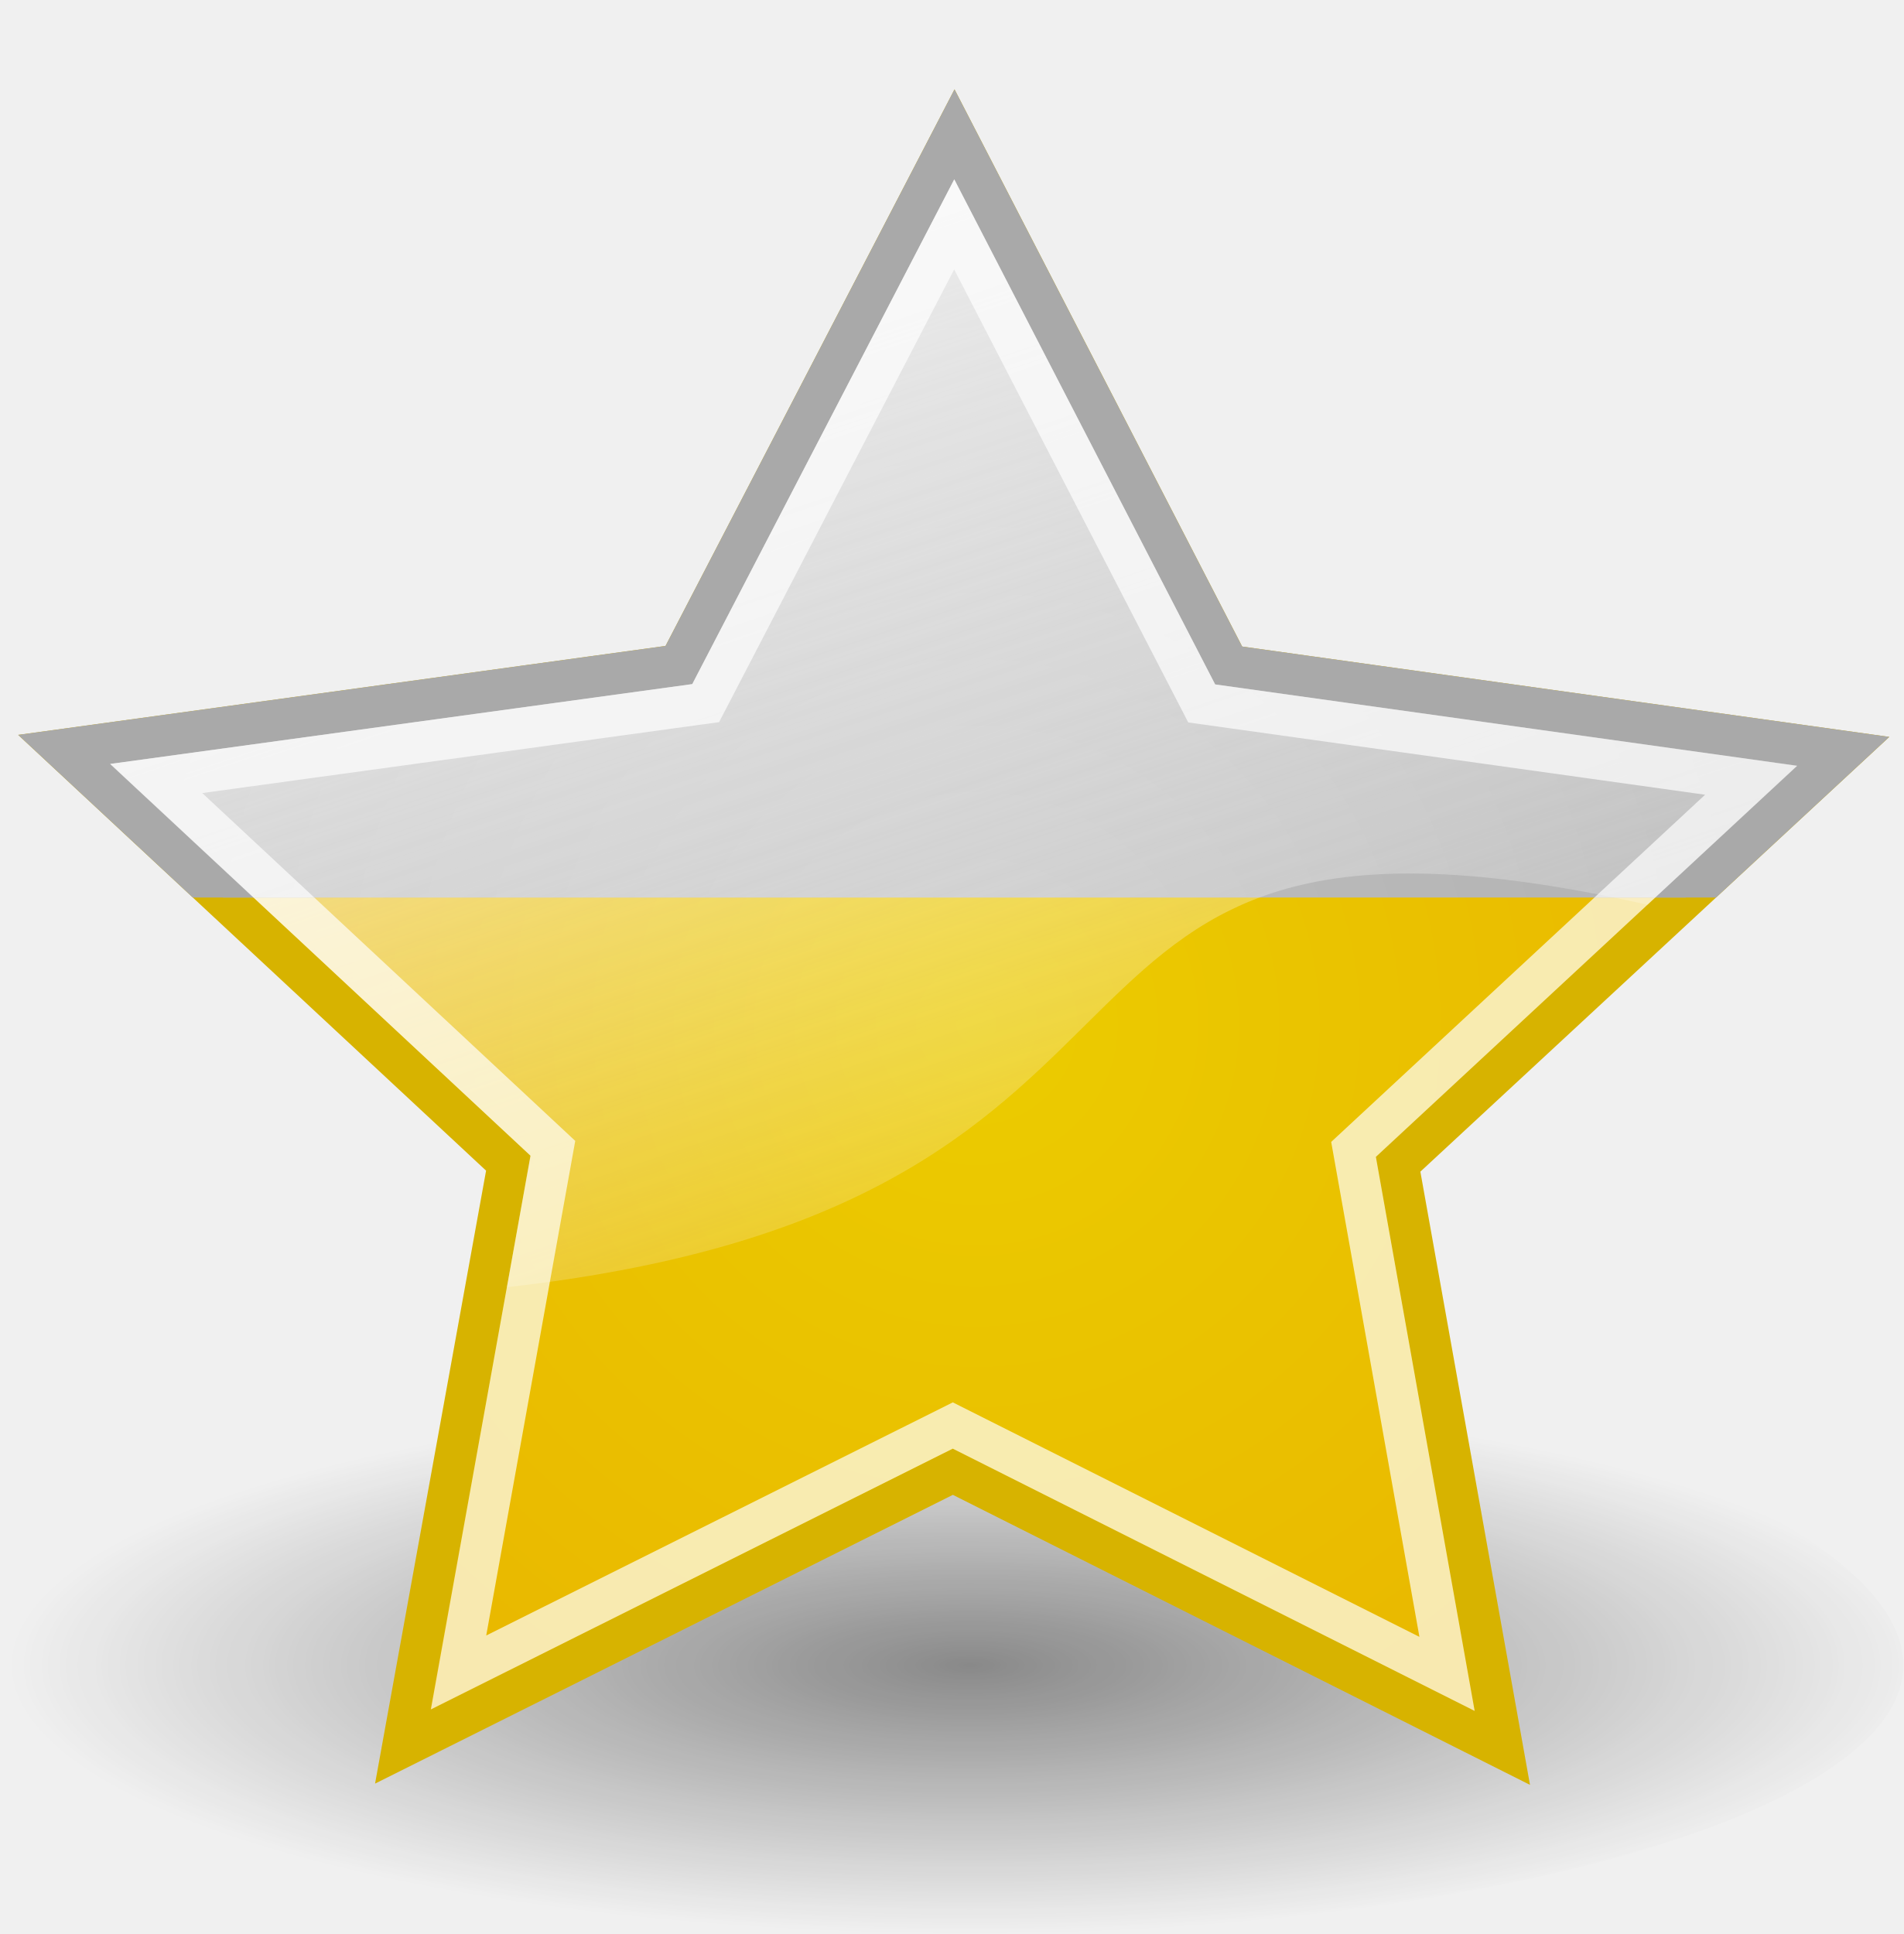
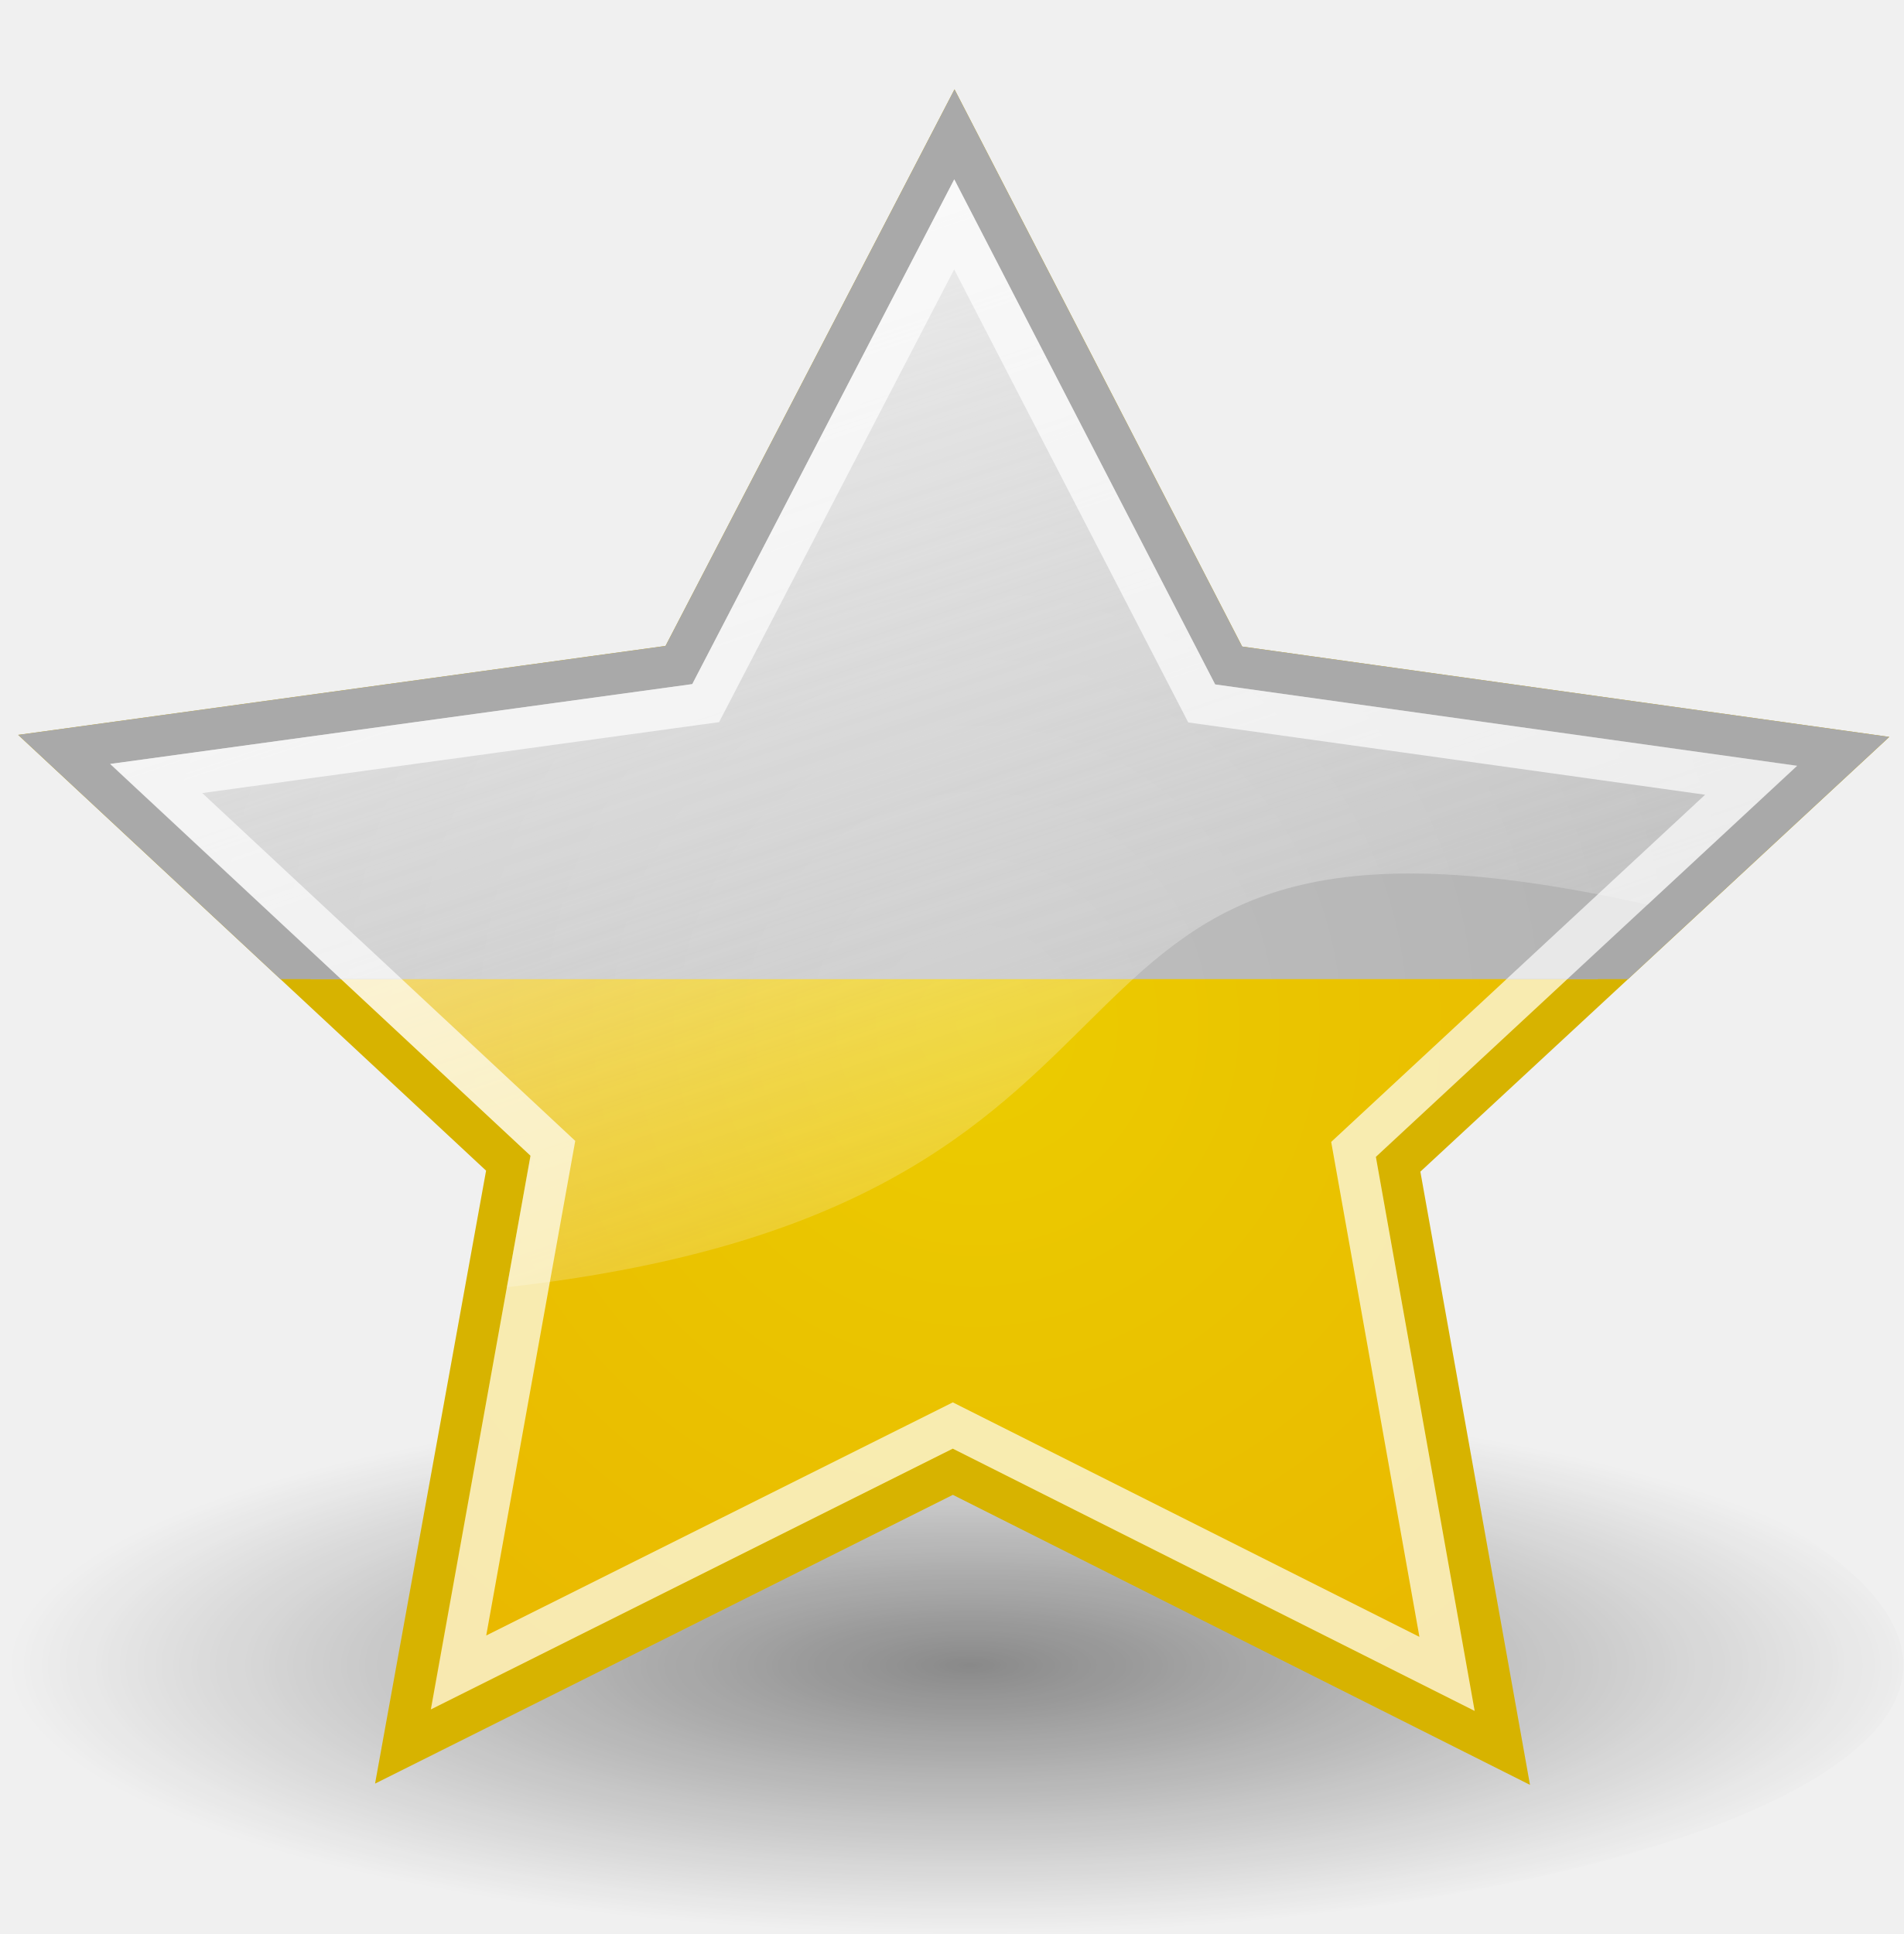
<svg xmlns="http://www.w3.org/2000/svg" xmlns:xlink="http://www.w3.org/1999/xlink" id="svg2" viewBox="0 0 212.962 216.423" version="1.0" width="212.962" height="216.423">
  <defs id="defs4">
    <linearGradient id="linearGradient3420">
      <stop id="stop3422" style="stop-color:rgb(223, 190, 0)" offset="0" />
      <stop id="stop3436" style="stop-color:rgb(222, 175, 0)" offset="0.8" />
      <stop id="stop3424" style="stop-color:rgb(222, 161, 1)" offset="1" />
    </linearGradient>
    <linearGradient id="linearGradient3396">
      <stop id="stop3398" style="stop-color:rgb(255, 255, 255)" offset="0" />
      <stop id="stop3400" style="stop-color:rgb(255, 255, 255);stop-opacity:0" offset="1" />
    </linearGradient>
    <linearGradient id="linearGradient3303">
      <stop id="stop3305" style="stop-color:rgb(210, 210, 210)" offset="0" />
      <stop id="stop3311" style="stop-color:rgb(210, 210, 210)" offset=".88" />
      <stop id="stop3307" style="stop-color:rgb(128, 128, 128)" offset="1" />
    </linearGradient>
    <linearGradient id="linearGradient3653" y2="44.028" xlink:href="#linearGradient3196" gradientUnits="userSpaceOnUse" x2="228.18" gradientTransform="translate(-0.075388,3.7596)" y1="74.176" x1="126.49" />
    <linearGradient id="linearGradient3196">
      <stop id="stop3226" style="stop-color:#231949;stop-opacity:.339" offset="0" />
      <stop id="stop3200" style="stop-color:#000000;stop-opacity:0" offset="1" />
    </linearGradient>
    <filter color-interpolation-filters="sRGB" id="filter3644" y="-0.127" width="1.245" x="-0.123" height="1.254">
      <feGaussianBlur id="feGaussianBlur3646" stdDeviation="6.513" />
    </filter>
    <linearGradient id="linearGradient3663" y2="44.028" xlink:href="#linearGradient3196" gradientUnits="userSpaceOnUse" x2="228.18" gradientTransform="matrix(0.8657,0,0,1.0005,24.289,-0.37151)" y1="74.176" x1="126.49" />
    <linearGradient id="linearGradient3720">
      <stop id="stop3722" style="stop-color:#231949;stop-opacity:.339" offset="0" />
      <stop id="stop3724" style="stop-color:#000000;stop-opacity:0" offset="1" />
    </linearGradient>
    <linearGradient id="linearGradient3667" y2="44.028" xlink:href="#linearGradient3196" gradientUnits="userSpaceOnUse" x2="228.18" gradientTransform="matrix(0.8629,0,0,1.0006,24.872,-0.056506)" y1="74.176" x1="126.49" />
    <linearGradient id="linearGradient3727">
      <stop id="stop3729" style="stop-color:#231949;stop-opacity:.339" offset="0" />
      <stop id="stop3731" style="stop-color:#000000;stop-opacity:0" offset="1" />
    </linearGradient>
    <linearGradient id="linearGradient3588" y2="44.028" gradientUnits="userSpaceOnUse" x2="228.18" gradientTransform="matrix(0.8601,0,0,1.0006,25.379,-0.057705)" y1="74.176" x1="126.49">
      <stop id="stop3584" style="stop-color:#989898;stop-opacity:.624" offset="0" />
      <stop id="stop3586" style="stop-color:#cccccc;stop-opacity:0" offset="1" />
    </linearGradient>
    <linearGradient id="linearGradient3190" y2="44.028" xlink:href="#linearGradient3196" gradientUnits="userSpaceOnUse" x2="228.18" gradientTransform="matrix(0.8601,0,0,1.0006,25.379,-0.057705)" y1="74.176" x1="126.49" />
    <linearGradient id="linearGradient3737">
      <stop id="stop3739" style="stop-color:#231949;stop-opacity:.339" offset="0" />
      <stop id="stop3741" style="stop-color:#000000;stop-opacity:0" offset="1" />
    </linearGradient>
    <linearGradient id="linearGradient3236" y2="100.77" gradientUnits="userSpaceOnUse" x2="189.7" gradientTransform="matrix(-0.83646,0,0,1.0007,221.06,-0.067569)" y1="85.687" x1="30.734">
      <stop id="stop3232" style="stop-color:#122f14" offset="0" />
      <stop id="stop3234" style="stop-color:#000000;stop-opacity:0" offset="1" />
    </linearGradient>
    <linearGradient id="linearGradient3684" y2="91.569" gradientUnits="userSpaceOnUse" x2="152.76" gradientTransform="matrix(0.83688,0,0,1.0782,27.312,-10.73)" y1="76.937" x1="119.53">
      <stop id="stop3615" style="stop-color:#fefbfe;stop-opacity:.247" offset="0" />
      <stop id="stop3617" style="stop-color:#d9f0e8;stop-opacity:.122" offset=".5" />
      <stop id="stop3611" style="stop-color:#cccccc;stop-opacity:0" offset="1" />
    </linearGradient>
    <radialGradient id="R1" gradientUnits="userSpaceOnUse" cy="25.531" cx="17.312" gradientTransform="matrix(2.4,0,0,0.67,-17.1,22.4)" r="9.688">
      <stop id="s5" style="stop-color:#000000;stop-opacity:.63" offset="0" />
      <stop id="s6" style="stop-color:#000000;stop-opacity:0" offset="1" />
    </radialGradient>
    <radialGradient id="R0" gradientUnits="userSpaceOnUse" cy="22" cx="24" gradientTransform="matrix(1,-0.2,0.2,1,-3.8,6.8)" r="22">
      <stop id="s1" style="stop-color:#e6cf00" offset="0" />
      <stop id="s2" style="stop-color:#fde94a" offset="1" />
    </radialGradient>
    <linearGradient id="G3" y2="34.826" gradientUnits="userSpaceOnUse" x2="24.031" y1="7.024" x1="14.66" gradientTransform="translate(0,2.160011)">
      <stop id="s3" style="stop-color:#fcf9fb" offset="0" />
      <stop id="s4" style="stop-color:#fcf9fb;stop-opacity:0" offset="1" />
    </linearGradient>
    <radialGradient id="R1-9" gradientUnits="userSpaceOnUse" cy="25.531" cx="17.312" gradientTransform="matrix(2.4,0,0,0.67,-17.1,22.4)" r="9.688">
      <stop id="s5-7" style="stop-color:#000000;stop-opacity:.63" offset="0" />
      <stop id="s6-2" style="stop-color:#000000;stop-opacity:0" offset="1" />
    </radialGradient>
    <radialGradient id="R0-6" gradientUnits="userSpaceOnUse" cy="22" cx="24" gradientTransform="matrix(1,-0.2,0.2,1,-3.8,6.8)" r="22">
      <stop id="s1-1" style="stop-color:#e6cf00" offset="0" />
      <stop id="s2-1" style="stop-color:#fde94a" offset="1" />
    </radialGradient>
    <linearGradient id="G3-5" y2="34.826" gradientUnits="userSpaceOnUse" x2="24.031" y1="7.024" x1="14.66">
      <stop id="s3-4" style="stop-color:#fcf9fb" offset="0" />
      <stop id="s4-9" style="stop-color:#fcf9fb;stop-opacity:0" offset="1" />
    </linearGradient>
    <radialGradient id="R1-9-1" gradientUnits="userSpaceOnUse" cy="25.531" cx="17.312" gradientTransform="matrix(2.4,0,0,0.67,-17.1,22.4)" r="9.688">
      <stop id="s5-7-9" style="stop-color:#000000;stop-opacity:.63" offset="0" />
      <stop id="s6-2-0" style="stop-color:#000000;stop-opacity:0" offset="1" />
    </radialGradient>
    <radialGradient id="R0-6-3" gradientUnits="userSpaceOnUse" cy="22" cx="24" gradientTransform="matrix(1,-0.2,0.2,1,-3.8,6.8)" r="22">
      <stop id="s1-1-6" style="stop-color:#e6cf00" offset="0" />
      <stop id="s2-1-9" style="stop-color:#fde94a" offset="1" />
    </radialGradient>
    <linearGradient id="G3-5-3" y2="34.826" gradientUnits="userSpaceOnUse" x2="24.031" y1="7.024" x1="14.66">
      <stop id="s3-4-7" style="stop-color:#fcf9fb" offset="0" />
      <stop id="s4-9-6" style="stop-color:#fcf9fb;stop-opacity:0" offset="1" />
    </linearGradient>
    <radialGradient id="R1-9-5" gradientUnits="userSpaceOnUse" cy="25.531" cx="17.312" gradientTransform="matrix(2.4,0,0,0.67,-17.1,22.4)" r="9.688">
      <stop id="s5-7-2" style="stop-color:#000000;stop-opacity:.63" offset="0" />
      <stop id="s6-2-6" style="stop-color:#000000;stop-opacity:0" offset="1" />
    </radialGradient>
    <radialGradient id="R0-6-4" gradientUnits="userSpaceOnUse" cy="22" cx="24" gradientTransform="matrix(1,-0.2,0.2,1,-3.8,6.8)" r="22">
      <stop id="s1-1-64" style="stop-color:#e6cf00" offset="0" />
      <stop id="s2-1-7" style="stop-color:#fde94a" offset="1" />
    </radialGradient>
    <linearGradient id="G3-5-0" y2="34.826" gradientUnits="userSpaceOnUse" x2="24.031" y1="7.024" x1="14.66">
      <stop id="s3-4-5" style="stop-color:#fcf9fb" offset="0" />
      <stop id="s4-9-64" style="stop-color:#fcf9fb;stop-opacity:0" offset="1" />
    </linearGradient>
    <filter id="filter7206" height="1.319" width="1.043" color-interpolation-filters="sRGB" y="-0.159" x="-0.021">
      <feGaussianBlur id="feGaussianBlur7208" stdDeviation="4.543" />
    </filter>
    <radialGradient id="radialGradient8365" xlink:href="#linearGradient4989-4-0" gradientUnits="userSpaceOnUse" cy="461.1" cx="638.15" gradientTransform="matrix(-1.958,0,0,-13.995,1862.1,6882.8)" r="45.984" />
    <linearGradient id="linearGradient4989-4-0">
      <stop id="stop4991-0-7" style="stop-color:#980101" offset="0" />
      <stop id="stop4993-1-3" style="stop-color:#f56a0a" offset=".201" />
      <stop id="stop4995-9-7" style="stop-color:#d40000" offset=".395" />
      <stop id="stop4997-8-4" style="stop-color:#660a0a" offset="1" />
    </linearGradient>
    <linearGradient id="linearGradient8367" y2="422.99" xlink:href="#linearGradient6387-3-3-6-2-8-4-7" gradientUnits="userSpaceOnUse" x2="649.1" y1="422.99" x1="624.28" />
    <linearGradient id="linearGradient6387-3-3-6-2-8-4-7">
      <stop id="stop6389-0-5-8-3-6-9-2" style="stop-color:#980101" offset="0" />
      <stop id="stop6391-6-5-4-3-4-0-4" style="stop-color:#fb8b00" offset=".447" />
      <stop id="stop6393-0-4-6-3-7-7-4" style="stop-color:#d40000" offset=".814" />
      <stop id="stop6395-8-3-1-6-7-9-0" style="stop-color:#888888" offset="1" />
    </linearGradient>
    <radialGradient id="radialGradient8369" fx="920.79" fy="-414.95" xlink:href="#linearGradient8490" gradientUnits="userSpaceOnUse" cy="-407.24" cx="914.62" gradientTransform="matrix(-2.2091,0,0,-5.452,2936.9,-2774.2)" r="19.094" />
    <linearGradient id="linearGradient8490">
      <stop id="stop8492" style="stop-color:#670101" offset="0" />
      <stop id="stop8494" style="stop-color:#c62400" offset=".283" />
      <stop id="stop8496" style="stop-color:#de5116" offset=".443" />
      <stop id="stop8498" style="stop-color:#e27f4e" offset=".694" />
      <stop id="stop8500" style="stop-color:#c63200" offset=".864" />
      <stop id="stop8502" style="stop-color:#3c0000" offset="1" />
    </linearGradient>
    <linearGradient id="linearGradient8371" y2="450.43" xlink:href="#linearGradient6387-3-3-6-2-8-4-7" gradientUnits="userSpaceOnUse" x2="704.67" y1="450.43" x1="652.82" />
    <linearGradient id="linearGradient4399">
      <stop id="stop4401" style="stop-color:#980101" offset="0" />
      <stop id="stop4403" style="stop-color:#fb8b00" offset=".447" />
      <stop id="stop4405" style="stop-color:#d40000" offset=".814" />
      <stop id="stop4407" style="stop-color:#888888" offset="1" />
    </linearGradient>
    <radialGradient id="radialGradient4409" xlink:href="#linearGradient4989-4-0" gradientUnits="userSpaceOnUse" cy="461.1" cx="638.15" gradientTransform="matrix(-1.958,0,0,-13.995,1862.1,6882.8)" r="45.984" />
    <linearGradient id="linearGradient4411">
      <stop id="stop4413" style="stop-color:#980101" offset="0" />
      <stop id="stop4415" style="stop-color:#f56a0a" offset=".201" />
      <stop id="stop4417" style="stop-color:#d40000" offset=".395" />
      <stop id="stop4419" style="stop-color:#660a0a" offset="1" />
    </linearGradient>
    <linearGradient id="linearGradient4421" y2="422.99" xlink:href="#linearGradient6387-3-3-6-2-8-4-7" gradientUnits="userSpaceOnUse" x2="649.1" y1="422.99" x1="624.28" />
    <linearGradient id="linearGradient4423">
      <stop id="stop4425" style="stop-color:#980101" offset="0" />
      <stop id="stop4427" style="stop-color:#fb8b00" offset=".447" />
      <stop id="stop4429" style="stop-color:#d40000" offset=".814" />
      <stop id="stop4431" style="stop-color:#888888" offset="1" />
    </linearGradient>
    <radialGradient id="radialGradient4433" fx="920.79" fy="-414.95" xlink:href="#linearGradient8490" gradientUnits="userSpaceOnUse" cy="-407.24" cx="914.62" gradientTransform="matrix(-2.2091,0,0,-5.452,2936.9,-2774.2)" r="19.094" />
    <linearGradient id="linearGradient4435">
      <stop id="stop4437" style="stop-color:#670101" offset="0" />
      <stop id="stop4439" style="stop-color:#c62400" offset=".283" />
      <stop id="stop4441" style="stop-color:#de5116" offset=".443" />
      <stop id="stop4443" style="stop-color:#e27f4e" offset=".694" />
      <stop id="stop4445" style="stop-color:#c63200" offset=".864" />
      <stop id="stop4447" style="stop-color:#3c0000" offset="1" />
    </linearGradient>
    <linearGradient id="linearGradient4449" y2="450.43" xlink:href="#linearGradient6387-3-3-6-2-8-4-7" gradientUnits="userSpaceOnUse" x2="704.67" y1="450.43" x1="652.82" />
    <linearGradient id="linearGradient4451">
      <stop id="stop4453" style="stop-color:#980101" offset="0" />
      <stop id="stop4455" style="stop-color:#fb8b00" offset=".447" />
      <stop id="stop4457" style="stop-color:#d40000" offset=".814" />
      <stop id="stop4459" style="stop-color:#888888" offset="1" />
    </linearGradient>
    <linearGradient id="linearGradient8373" y2="478.28" gradientUnits="userSpaceOnUse" x2="827.37" gradientTransform="matrix(2.0095,0,0,1,-649.46,0)" y1="478.28" x1="644.83">
      <stop id="stop5855-2-6-7-5-4-8-4" style="stop-color:#a3a3a3" offset="0" />
      <stop id="stop5857-6-2-8-2-2-5-6" style="stop-color:#980101" offset="0" />
      <stop id="stop5859-5-5-5-1-4-8-2" style="stop-color:#fd3301" offset=".175" />
      <stop id="stop5861-1-8-4-9-9-5-9" style="stop-color:#f39f3e" offset=".477" />
      <stop id="stop5863-8-8-1-8-9-8-8" style="stop-color:#fd3301" offset=".769" />
      <stop id="stop5865-0-2-5-8-4-3-9" style="stop-color:#980101" offset="1" />
    </linearGradient>
    <radialGradient id="radialGradient8375" xlink:href="#linearGradient23850-5-3" gradientUnits="userSpaceOnUse" cy="681.68" cx="828.16" gradientTransform="matrix(0.99996,-0.017338,0.0086111,2.041,-6.5605,-919.65)" r="177.95" />
    <linearGradient id="linearGradient23850-5-3">
      <stop id="stop23852-4-0" style="stop-color:#fff6cf" offset="0" />
      <stop id="stop23854-5-2" style="stop-color:#fff6cf;stop-opacity:0" offset="1" />
    </linearGradient>
    <radialGradient id="radialGradient8377" xlink:href="#linearGradient23850-5-3" gradientUnits="userSpaceOnUse" cy="681.68" cx="828.16" gradientTransform="matrix(0.99996,-5.2878e-4,0.0086111,0.062247,-6.5605,421.64)" r="177.95" />
    <linearGradient id="linearGradient4473">
      <stop id="stop4475" style="stop-color:#fff6cf" offset="0" />
      <stop id="stop4477" style="stop-color:#fff6cf;stop-opacity:0" offset="1" />
    </linearGradient>
    <radialGradient id="radialGradient8379" xlink:href="#linearGradient23850-5-3" gradientUnits="userSpaceOnUse" cy="681.68" cx="828.16" gradientTransform="matrix(0.7513,-2.6439e-4,0.0064698,0.031123,199.31,574.66)" r="177.95" />
    <linearGradient id="linearGradient4480">
      <stop id="stop4482" style="stop-color:#fff6cf" offset="0" />
      <stop id="stop4484" style="stop-color:#fff6cf;stop-opacity:0" offset="1" />
    </linearGradient>
    <radialGradient id="radialGradient8381" xlink:href="#linearGradient23850-5-3" gradientUnits="userSpaceOnUse" cy="681.68" cx="828.16" gradientTransform="matrix(0.7513,-2.6439e-4,0.0064698,0.031123,199.31,442.45)" r="177.95" />
    <linearGradient id="linearGradient4487">
      <stop id="stop4489" style="stop-color:#fff6cf" offset="0" />
      <stop id="stop4491" style="stop-color:#fff6cf;stop-opacity:0" offset="1" />
    </linearGradient>
    <radialGradient id="R1-9-1-3" gradientUnits="userSpaceOnUse" cy="25.531" cx="17.312" gradientTransform="matrix(2.4,0,0,0.67,-17.1,22.4)" r="9.688">
      <stop id="s5-7-9-4" style="stop-color:#000000;stop-opacity:.63" offset="0" />
      <stop id="s6-2-0-7" style="stop-color:#000000;stop-opacity:0" offset="1" />
    </radialGradient>
    <radialGradient id="R0-6-3-4" gradientUnits="userSpaceOnUse" cy="22" cx="24" gradientTransform="matrix(1,-0.2,0.2,1,-3.8,6.8)" r="22">
      <stop id="s1-1-6-6" style="stop-color:#e6cf00" offset="0" />
      <stop id="s2-1-9-5" style="stop-color:#fde94a" offset="1" />
    </radialGradient>
    <linearGradient id="G3-5-3-1" y2="34.826" gradientUnits="userSpaceOnUse" x2="24.031" y1="7.024" x1="14.66">
      <stop id="s3-4-7-1" style="stop-color:#fcf9fb" offset="0" />
      <stop id="s4-9-6-2" style="stop-color:#fcf9fb;stop-opacity:0" offset="1" />
    </linearGradient>
    <radialGradient id="R1-9-1-5" gradientUnits="userSpaceOnUse" cy="25.531" cx="17.312" gradientTransform="matrix(2.4,0,0,0.67,-17.1,22.4)" r="9.688">
      <stop id="s5-7-9-40" style="stop-color:#000000;stop-opacity:.63" offset="0" />
      <stop id="s6-2-0-78" style="stop-color:#000000;stop-opacity:0" offset="1" />
    </radialGradient>
    <radialGradient id="R0-6-3-2" gradientUnits="userSpaceOnUse" cy="22" cx="24" gradientTransform="matrix(1,-0.2,0.2,1,-3.8,6.8)" r="22">
      <stop id="s1-1-6-9" style="stop-color:#e6cf00" offset="0" />
      <stop id="s2-1-9-58" style="stop-color:#fde94a" offset="1" />
    </radialGradient>
    <linearGradient id="G3-5-3-2" y2="34.826" gradientUnits="userSpaceOnUse" x2="24.031" y1="7.024" x1="14.66">
      <stop id="s3-4-7-9" style="stop-color:#fcf9fb" offset="0" />
      <stop id="s4-9-6-28" style="stop-color:#fcf9fb;stop-opacity:0" offset="1" />
    </linearGradient>
    <radialGradient id="R1-9-1-1" gradientUnits="userSpaceOnUse" cy="25.531" cx="17.312" gradientTransform="matrix(2.4,0,0,0.67,-17.1,22.4)" r="9.688">
      <stop id="s5-7-9-5" style="stop-color:#000000;stop-opacity:.63" offset="0" />
      <stop id="s6-2-0-9" style="stop-color:#000000;stop-opacity:0" offset="1" />
    </radialGradient>
    <radialGradient id="R0-6-3-7" gradientUnits="userSpaceOnUse" cy="22" cx="24" gradientTransform="matrix(1,-0.2,0.2,1,-3.8,6.8)" r="22">
      <stop id="s1-1-6-2" style="stop-color:#e6cf00" offset="0" />
      <stop id="s2-1-9-0" style="stop-color:#fde94a" offset="1" />
    </radialGradient>
    <linearGradient id="G3-5-3-14" y2="34.826" gradientUnits="userSpaceOnUse" x2="24.031" y1="7.024" x1="14.66">
      <stop id="s3-4-7-5" style="stop-color:#fcf9fb" offset="0" />
      <stop id="s4-9-6-20" style="stop-color:#fcf9fb;stop-opacity:0" offset="1" />
    </linearGradient>
    <radialGradient id="R1-9-3" gradientUnits="userSpaceOnUse" cy="25.531" cx="17.312" gradientTransform="matrix(2.4,0,0,0.67,-17.1,24.56001)" r="9.688">
      <stop id="s5-7-6" style="stop-color:#000000;stop-opacity:.63" offset="0" />
      <stop id="s6-2-7" style="stop-color:#000000;stop-opacity:0" offset="1" />
    </radialGradient>
    <radialGradient id="R0-6-5" gradientUnits="userSpaceOnUse" cy="22" cx="24" gradientTransform="matrix(1,-0.2,0.2,1,-3.8,8.96001)" r="22">
      <stop id="s1-1-3" style="stop-color:#ebcc00;stop-opacity:1;" offset="0" />
      <stop id="s2-1-5" style="stop-color:#e9b500;stop-opacity:1;" offset="1" />
    </radialGradient>
    <radialGradient id="R1-9-3-3" gradientUnits="userSpaceOnUse" cy="25.531" cx="17.312" gradientTransform="matrix(2.4,0,0,0.67,18.48342,6.65342)" r="9.688">
      <stop id="s5-7-6-6" style="stop-color:#000000;stop-opacity:.63" offset="0" />
      <stop id="s6-2-7-7" style="stop-color:#000000;stop-opacity:0" offset="1" />
    </radialGradient>
    <radialGradient id="R0-6-5-5" gradientUnits="userSpaceOnUse" cy="22" cx="24" gradientTransform="matrix(1,-0.2,0.2,1,31.78342,-8.946579)" r="22">
      <stop id="s1-1-3-3" style="stop-color:#bebebe;stop-opacity:1" offset="0" />
      <stop id="s2-1-5-5" style="stop-color:#b0b0b0;stop-opacity:1" offset="1" />
    </radialGradient>
    <linearGradient id="G3-6" y2="34.826" gradientUnits="userSpaceOnUse" x2="24.031" y1="7.024" x1="14.66" gradientTransform="translate(35.58342,-15.74658)">
      <stop id="s3-2" style="stop-color:#fafafa" offset="0" />
      <stop id="s4-91" style="stop-color:#fafafa;stop-opacity:0" offset="1" />
    </linearGradient>
-     <clipPath clipPathUnits="userSpaceOnUse" id="clipPath3">
-       <rect style="fill:#0000ff;stroke-width:0.53;stroke-linecap:round;stroke-linejoin:round" id="rect3" width="63.581" height="29.678" x="28.601" y="-5.201" ry="1.9527627e-06" transform="scale(1,-1)" />
+     <clipPath clipPathUnits="userSpaceOnUse" id="clipPath1">
+       <rect style="fill:#0000ff;stroke-width:0.53;stroke-linecap:round;stroke-linejoin:round" id="rect1" width="63.581" height="31.65" x="28.601" y="-7.173" ry="1.9527627e-06" transform="scale(1,-1)" rx="1.9527627e-06" />
    </clipPath>
  </defs>
  <g id="layer1" transform="translate(588.5938,626.9817)">
    <g id="g5717">
      <g id="g4057" transform="matrix(4.629607,0,0,4.629607,-593.2235,-633.5206)">
        <g id="g2">
          <path id="s" style="opacity:0.678;fill:url(#R1-9-3);stroke-width:1;stroke-dasharray:none" d="m 47,41.66 c 0,3.59 -10.297,6.5 -23,6.5 -12.703,0 -23,-2.91 -23,-6.5 0,-3.59 10.297,-7.5 23,-7.5 12.703,0 23,3.91 23,7.5 z" />
          <path id="star" style="fill:url(#R0-6-5);stroke:#d7b300;stroke-opacity:1" d="m 37.311,43.66 -13.28,-6.674 -13.296,6.645 2.554,-14.102 -10.738,-10.001 14.859,-2.042 6.659,-12.826 6.628,12.84 14.854,2.074 -10.762,9.978 z" />
          <path id="hl" style="opacity:0.8;fill:url(#G3)" d="m 17.732,17.951 6.332,-12.204 6.305,12.208 14.071,1.966 -3.62,3.361 c -16.437,-3.688 -9.455,7.22 -27.568,9.243 l 0.568,-3.181 -10.16,-9.465 c 5e-4,0 14.072,-1.928 14.072,-1.928 z" />
          <path id="ol" style="opacity:0.69;fill:none;stroke:#ffffff" d="m 35.974,41.873 -11.946,-6.004 -11.945,5.969 2.28,-12.669 -9.585,-8.939 13.278,-1.822 6.007,-11.57 5.982,11.578 13.278,1.857 -9.609,8.922 z" />
        </g>
-         <g id="g1" transform="translate(-35.58342,17.90659)" clip-path="url(#clipPath3)">
+         <g id="g1" transform="translate(-35.58342,17.90659)" clip-path="url(#clipPath1)">
          <path id="s-7" style="opacity:0.678;fill:url(#R1-9-3-3);stroke-width:1;stroke-dasharray:none" d="m 82.583,23.753 c 0,3.59 -10.297,6.5 -23,6.5 -12.703,0 -23,-2.91 -23,-6.5 0,-3.59 10.297,-7.5 23,-7.5 12.703,0 23,3.91 23,7.5 z" />
          <path id="star-0" style="fill:url(#R0-6-5-5);stroke:#a9a9a9;stroke-opacity:1" d="m 72.894,25.753 -13.28,-6.674 -13.296,6.645 2.554,-14.102 -10.738,-10.001 14.859,-2.042 6.659,-12.826 6.628,12.84 14.854,2.074 -10.762,9.978 z" />
          <path id="hl-9" style="opacity:0.8;fill:url(#G3-6)" d="m 53.315,0.044 6.332,-12.204 6.305,12.208 14.071,1.966 -3.62,3.361 c -16.437,-3.688 -9.455,7.22 -27.568,9.243 l 0.568,-3.181 -10.16,-9.465 c 5e-4,0 14.072,-1.928 14.072,-1.928 z" />
          <path id="ol-3" style="opacity:0.69;fill:none;stroke:#ffffff" d="m 71.557,23.966 -11.946,-6.004 -11.945,5.969 2.28,-12.669 -9.585,-8.939 13.278,-1.822 6.007,-11.57 5.982,11.578 13.278,1.857 -9.609,8.922 z" />
        </g>
      </g>
    </g>
    <text xml:space="preserve" style="font-size:12.492px;line-height:1.25;font-family:'Encode Sans';-inkscape-font-specification:'Encode Sans';text-decoration:none;text-decoration-line:none;text-decoration-color:#000000;letter-spacing:0px;word-spacing:0px;fill:#000000;stroke:#000000;stroke-width:0;stroke-linecap:butt;stroke-linejoin:miter;stroke-opacity:1;stop-color:#000000" x="-1124.807" y="-1321.784" id="text528">
      <tspan id="tspan526" x="-1124.807" y="-1321.784">Extracted from https://openclipart.org/download/265587/FSEE-Bagde.svg</tspan>
    </text>
  </g>
</svg>
